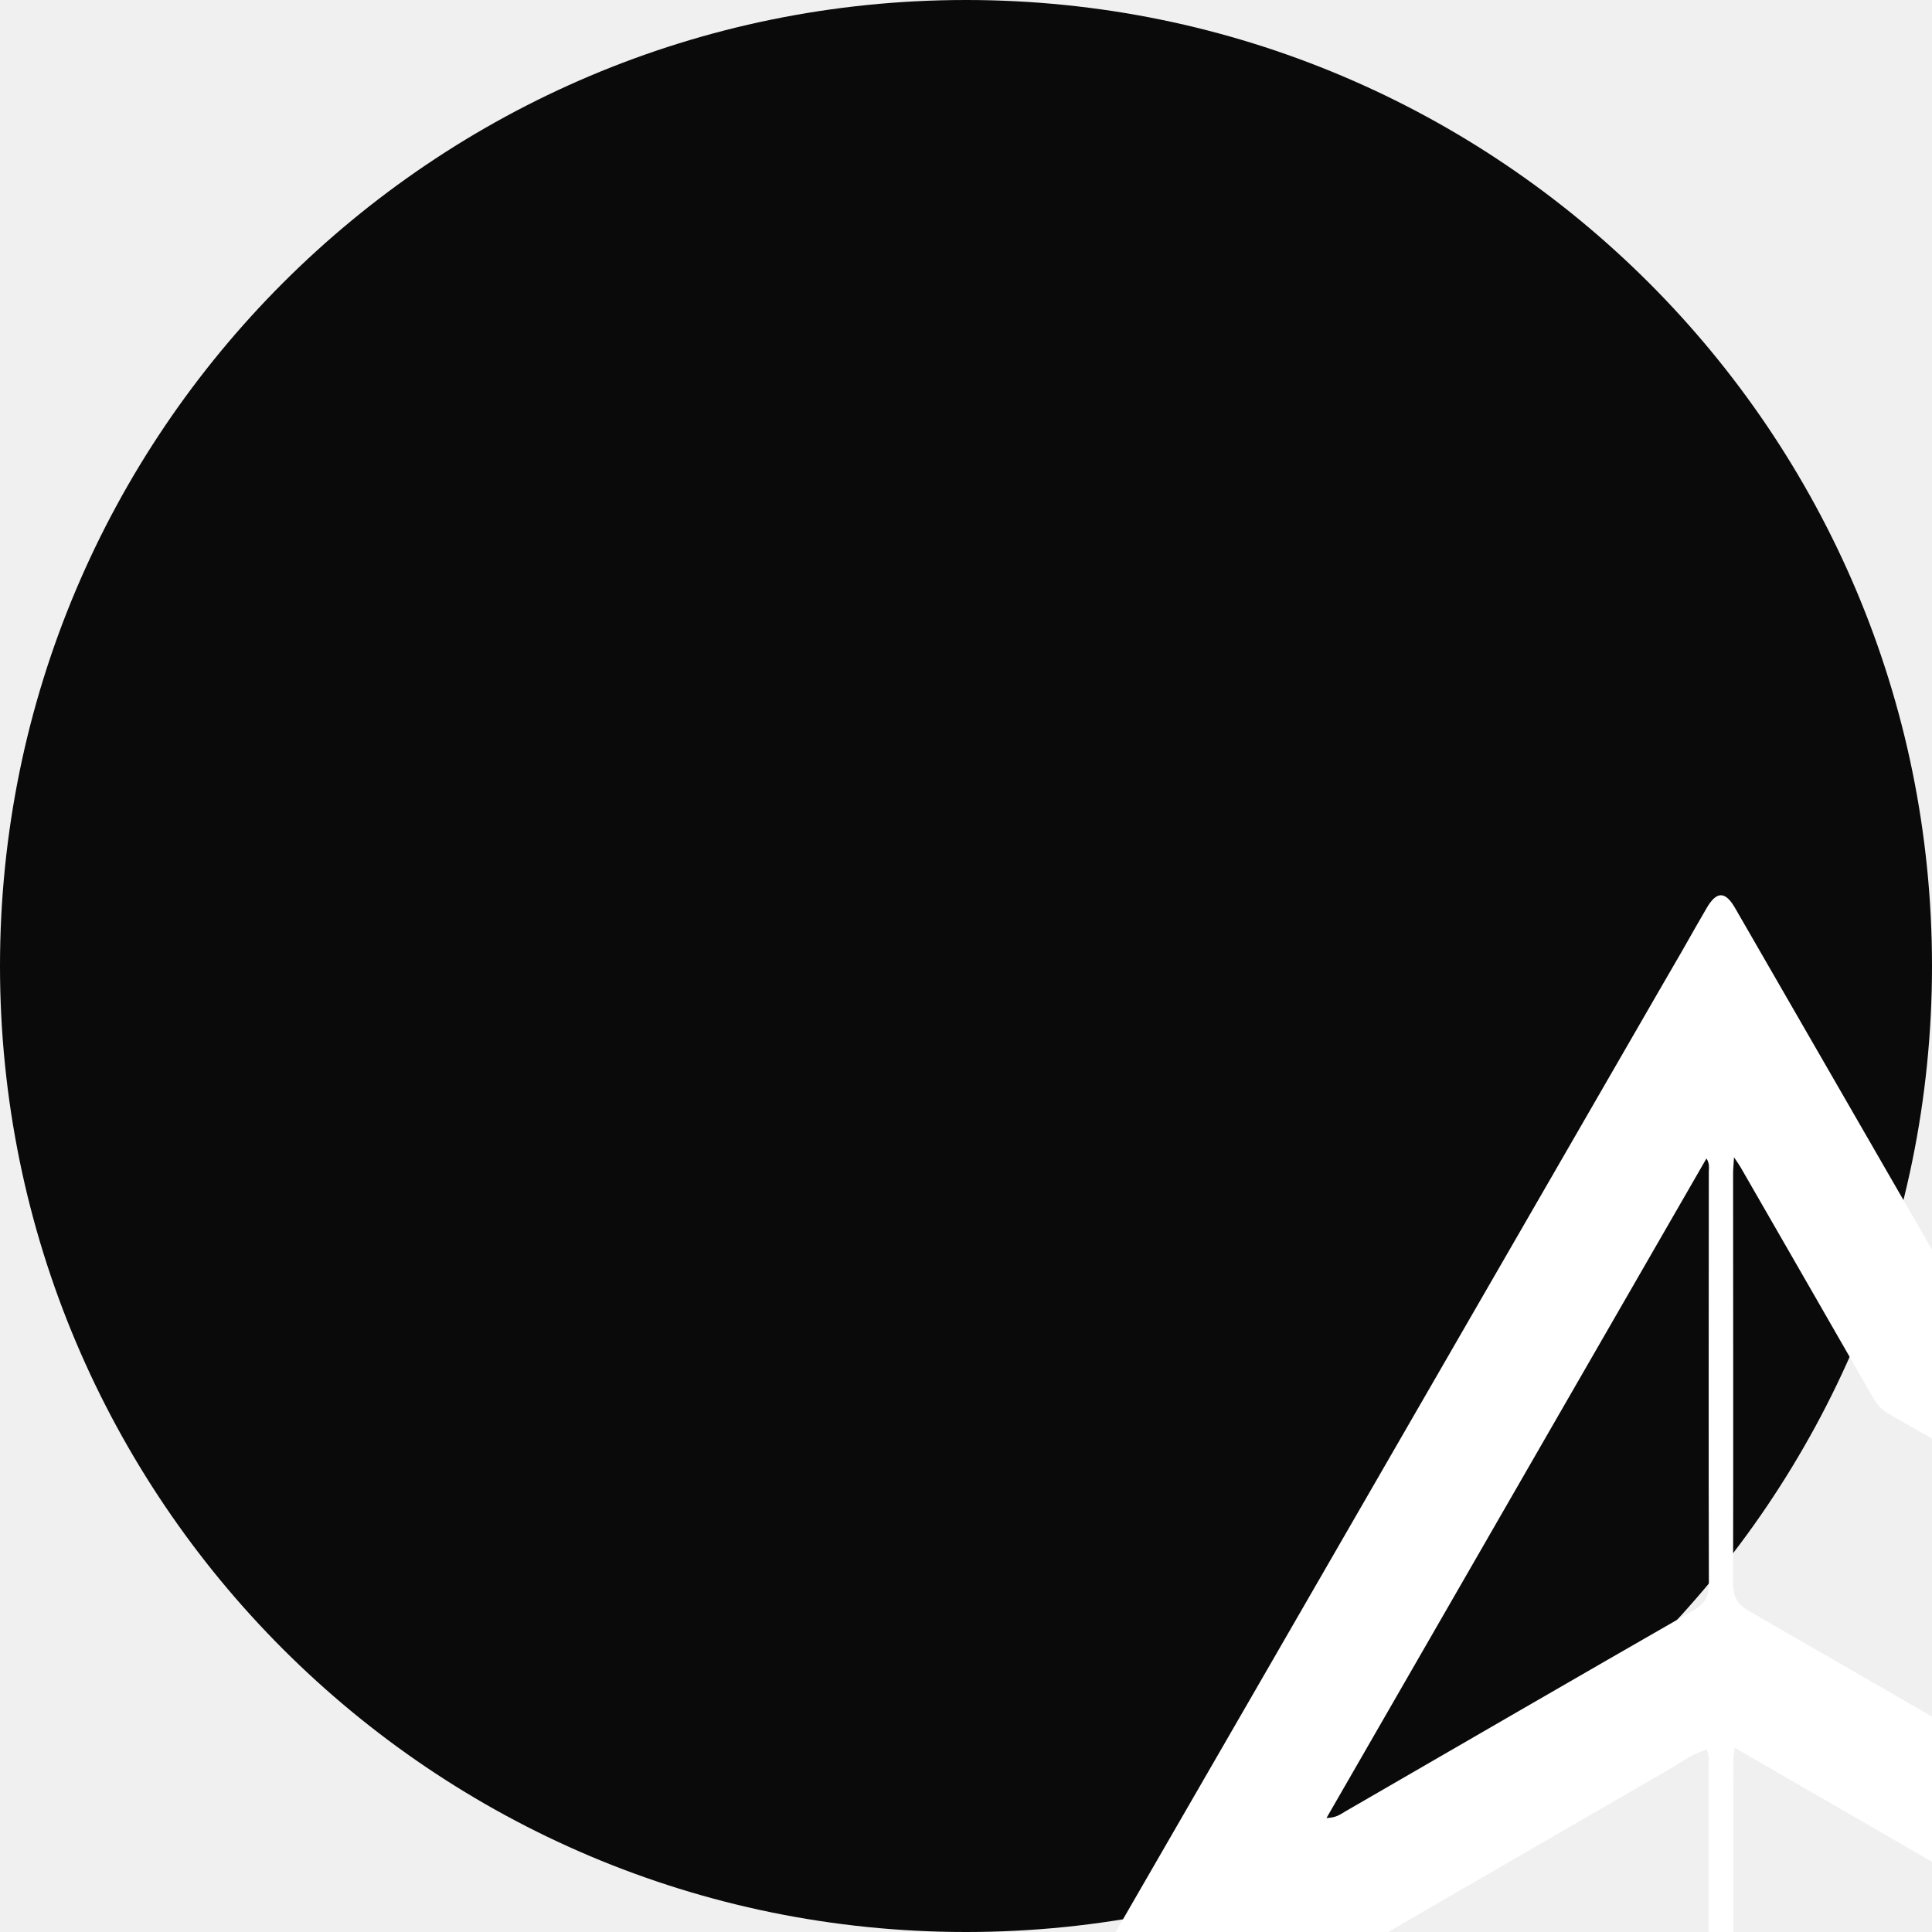
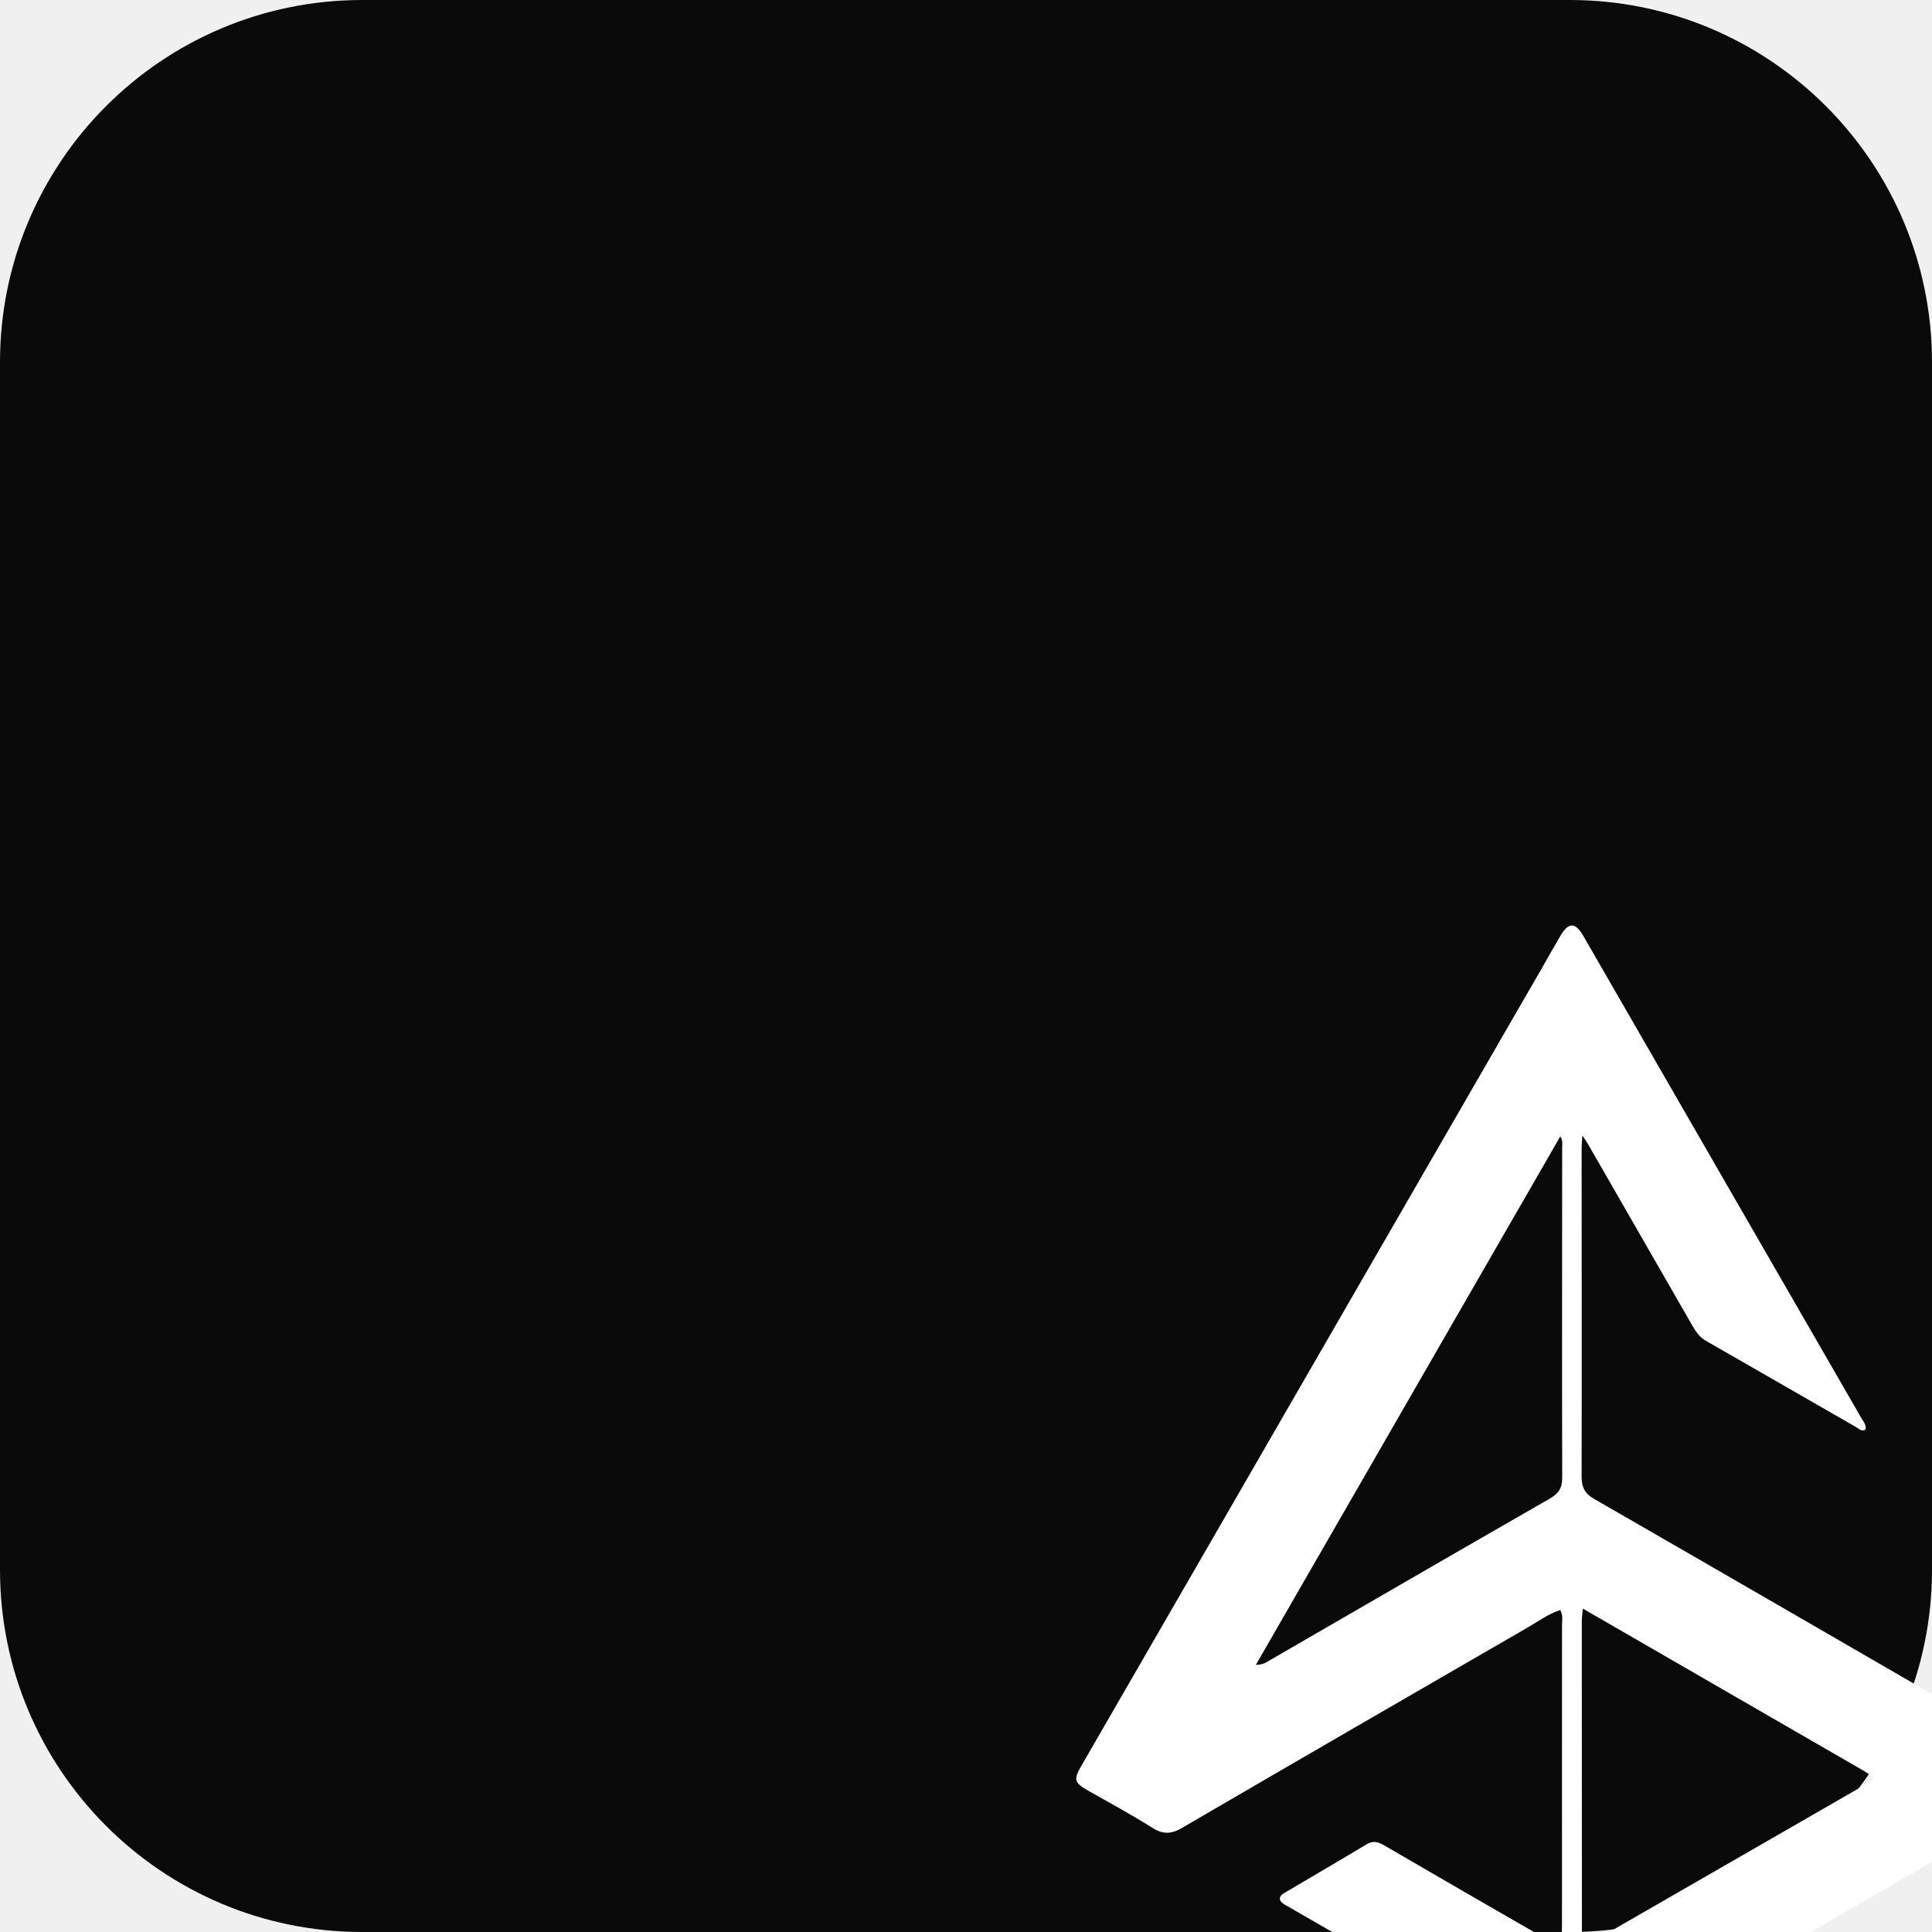
<svg xmlns="http://www.w3.org/2000/svg" viewBox="0 0 512 512">
-   <circle cx="256" cy="256" r="256" fill="#0a0a0a" />
-   <g transform="translate(56, 26) scale(0.78)">
+   <rect width="512" height="512" rx="96" fill="#0a0a0a" />
+   <g transform="translate(96, 76) scale(0.625)">
    <path fill="white" d="M499.706 289.76c2.902-5.094 5.598-9.885 8.376-14.628 3.362-5.74 6.297-5.731 9.625.037 22.555 39.1 45.088 78.212 67.638 117.314 16.726 29.002 33.473 57.992 50.187 87 .884 1.536 2.228 2.943 1.925 5.02-1.69 1.116-2.834-.299-4.005-.97-21.244-12.181-42.449-24.43-63.698-36.601-2.594-1.486-4.174-3.68-5.608-6.179-14.834-25.865-29.711-51.704-44.586-77.545-.484-.842-1.07-1.625-2.208-3.337-.147 2.508-.318 4.06-.317 5.613.014 46.322.092 92.645-.003 138.967-.01 4.466 1.213 7.164 5.326 9.53 63.957 36.814 127.801 73.821 191.669 110.79 1.585.917 3.173 1.839 4.696 2.855 5.783 3.863 5.76 6.101-.171 9.55-12.096 7.031-24.227 14.001-36.335 21.012-48.29 27.962-96.574 55.931-144.863 83.893-6.774 3.922-13.621 7.721-20.32 11.769-2.946 1.78-5.436 1.607-8.357-.082-38.648-22.342-77.344-44.603-116.015-66.906-1.408-.812-3.036-1.465-3.616-3.197.091-1.638 1.338-2.262 2.468-2.93 11.47-6.78 22.986-13.48 34.402-20.35 2.748-1.653 4.882-.983 7.372.465 22.174 12.899 44.37 25.76 66.617 38.535 8.28 4.755 8.79 4.378 8.795-5.237.019-42.157.044-84.314.02-126.471-.002-2.089.55-4.288-.742-6.59-4.992 1.586-9.143 4.693-13.535 7.23-49.037 28.323-98.043 56.702-146.973 85.21-4.4 2.562-7.892 2.747-12.321-.035-8.879-5.578-18.111-10.596-27.241-15.768-6.013-3.406-6.442-4.62-3.03-10.532 16.32-28.277 32.667-56.54 48.99-84.815 45.8-79.342 91.594-158.69 137.393-238.033 2.748-4.76 5.516-9.506 8.445-14.584M460.03 443.48l-81.14 140.865c3.388-.076 4.814-1.325 6.373-2.226 39.378-22.764 78.717-45.596 118.174-68.223 3.804-2.181 5.384-4.475 5.371-8.957-.131-46.666-.033-93.332-.023-139.998 0-1.39.36-2.887-.799-4.68-16.013 27.774-31.81 55.174-47.956 83.219m176.93 185.953-119.414-68.964c-.208 2.43-.437 3.862-.437 5.295-.002 43.951.008 87.903.046 131.855.005 5.558.927 6.122 5.677 3.392 38.239-21.979 76.46-43.99 114.669-66.019 1.228-.708 2.776-1.18 3.278-3.096a278 278 0 0 0-3.82-2.463" />
  </g>
</svg>
